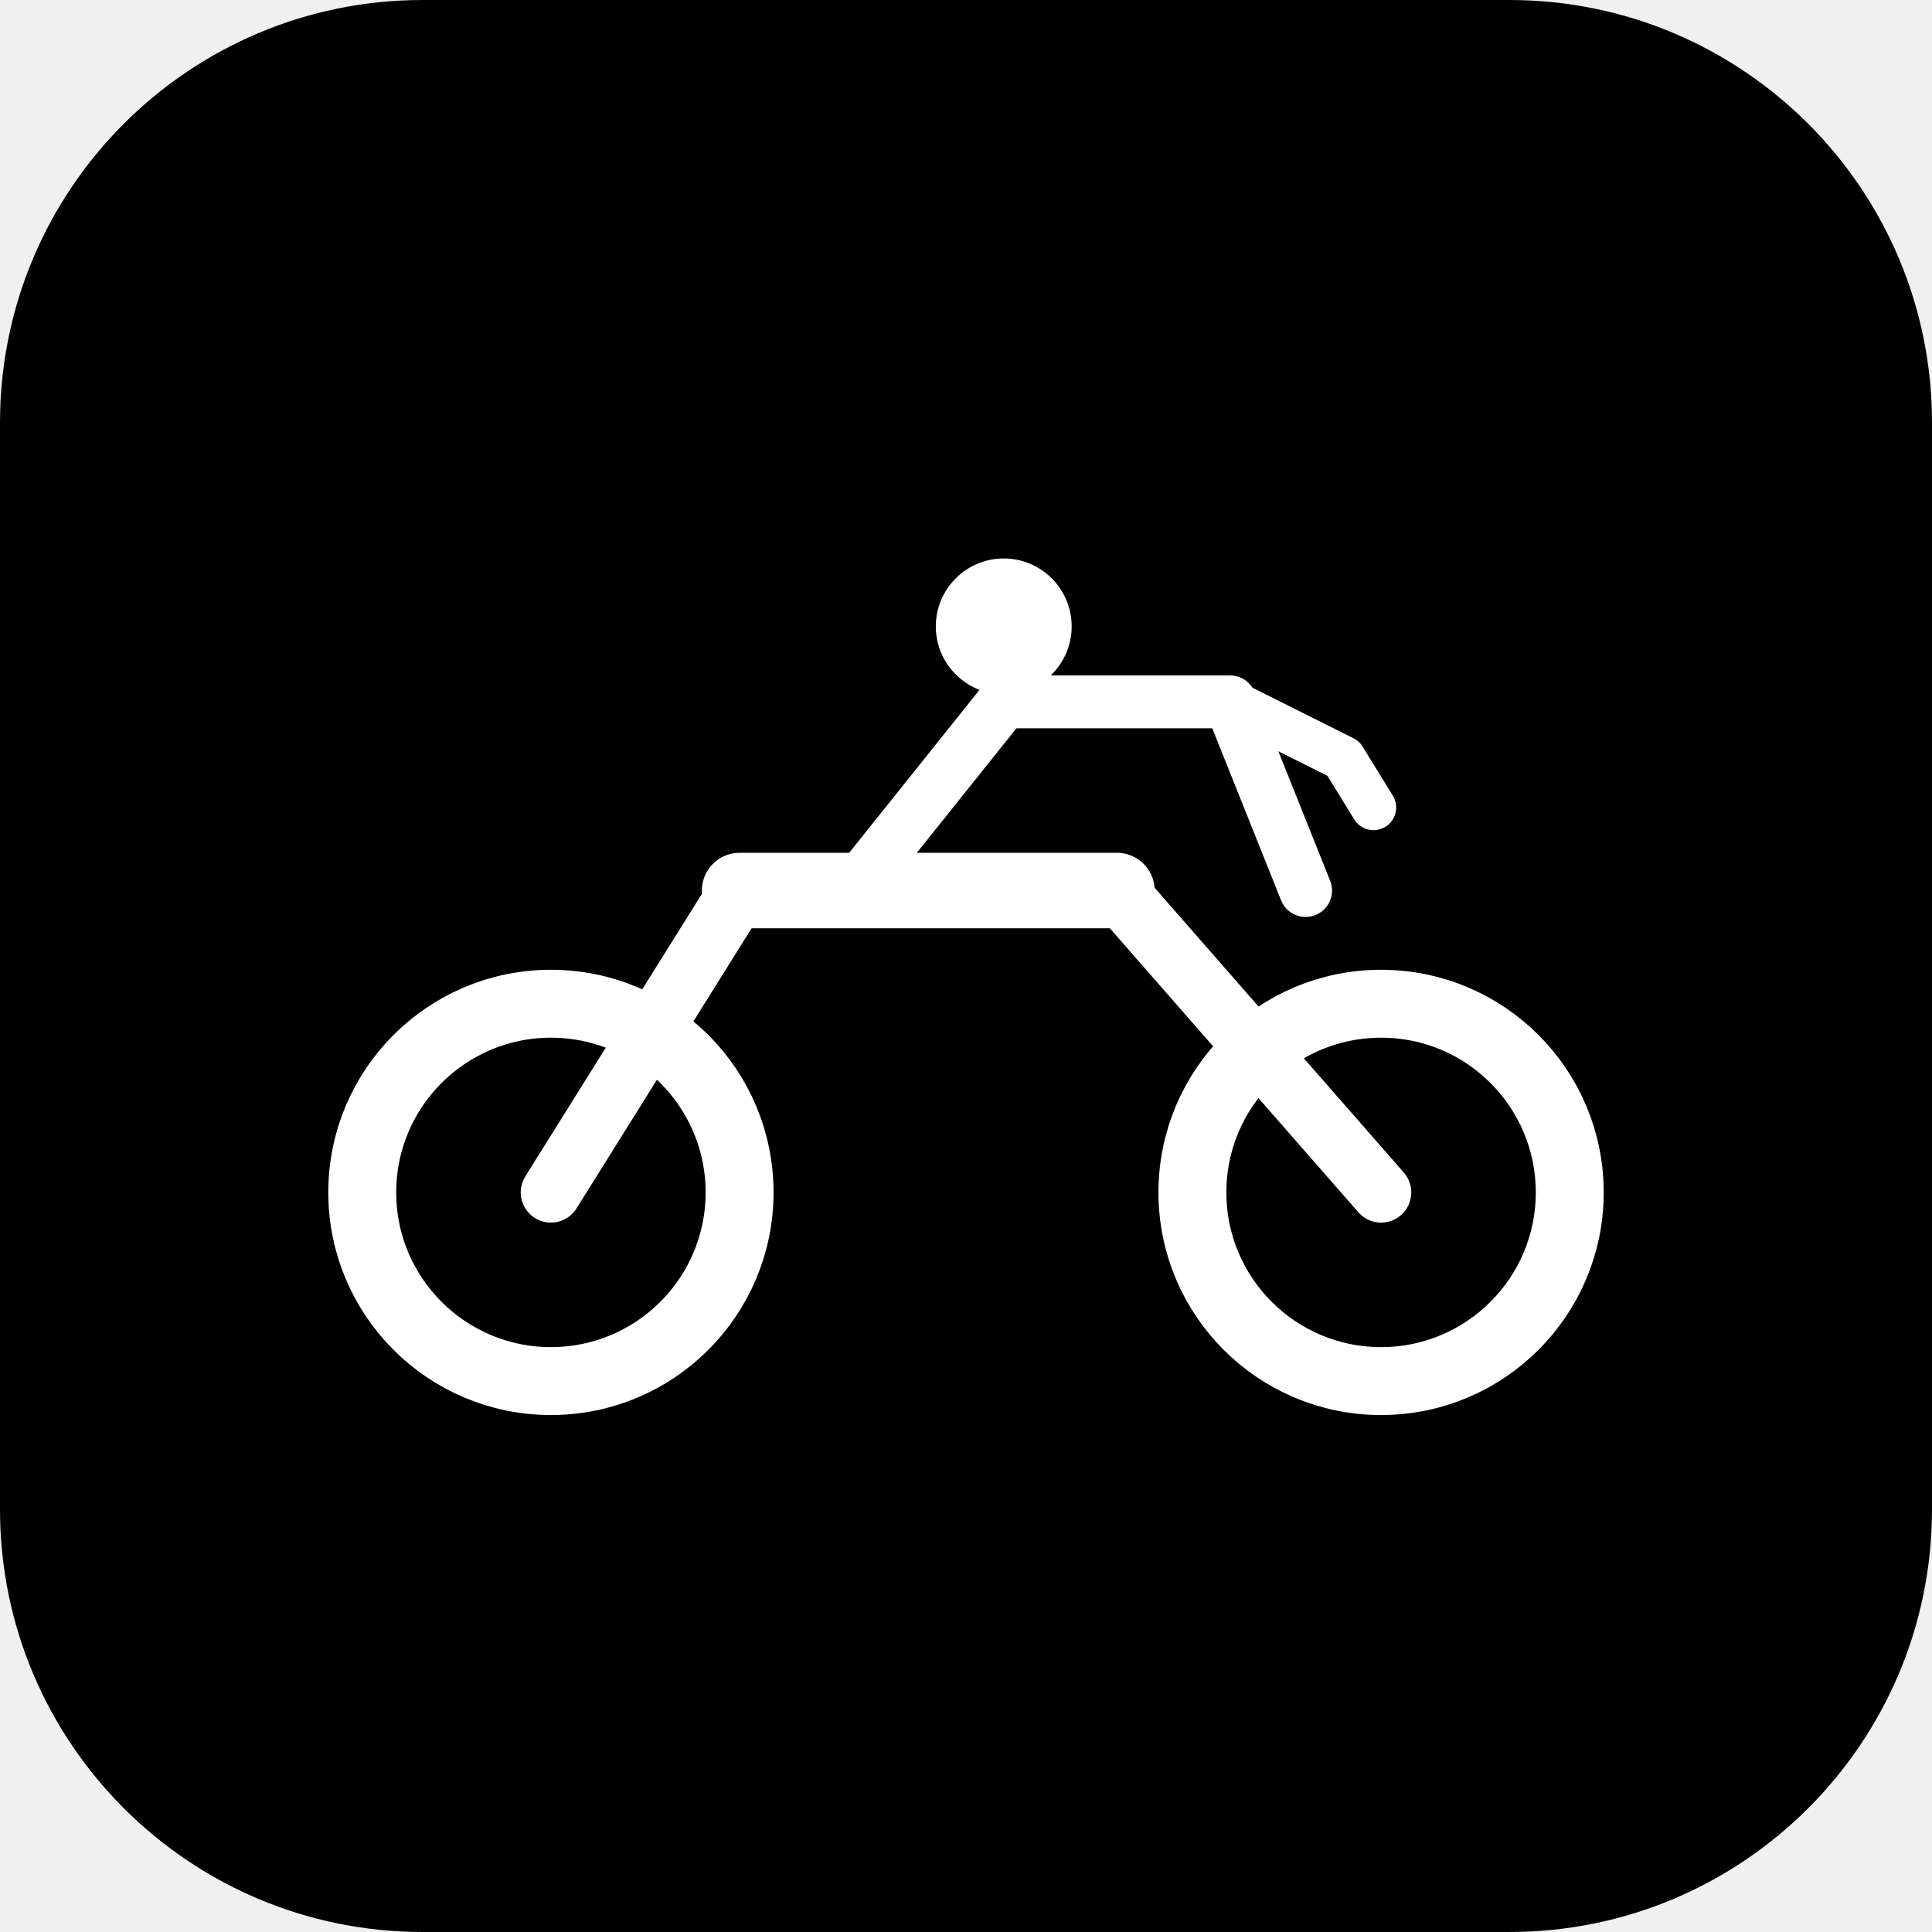
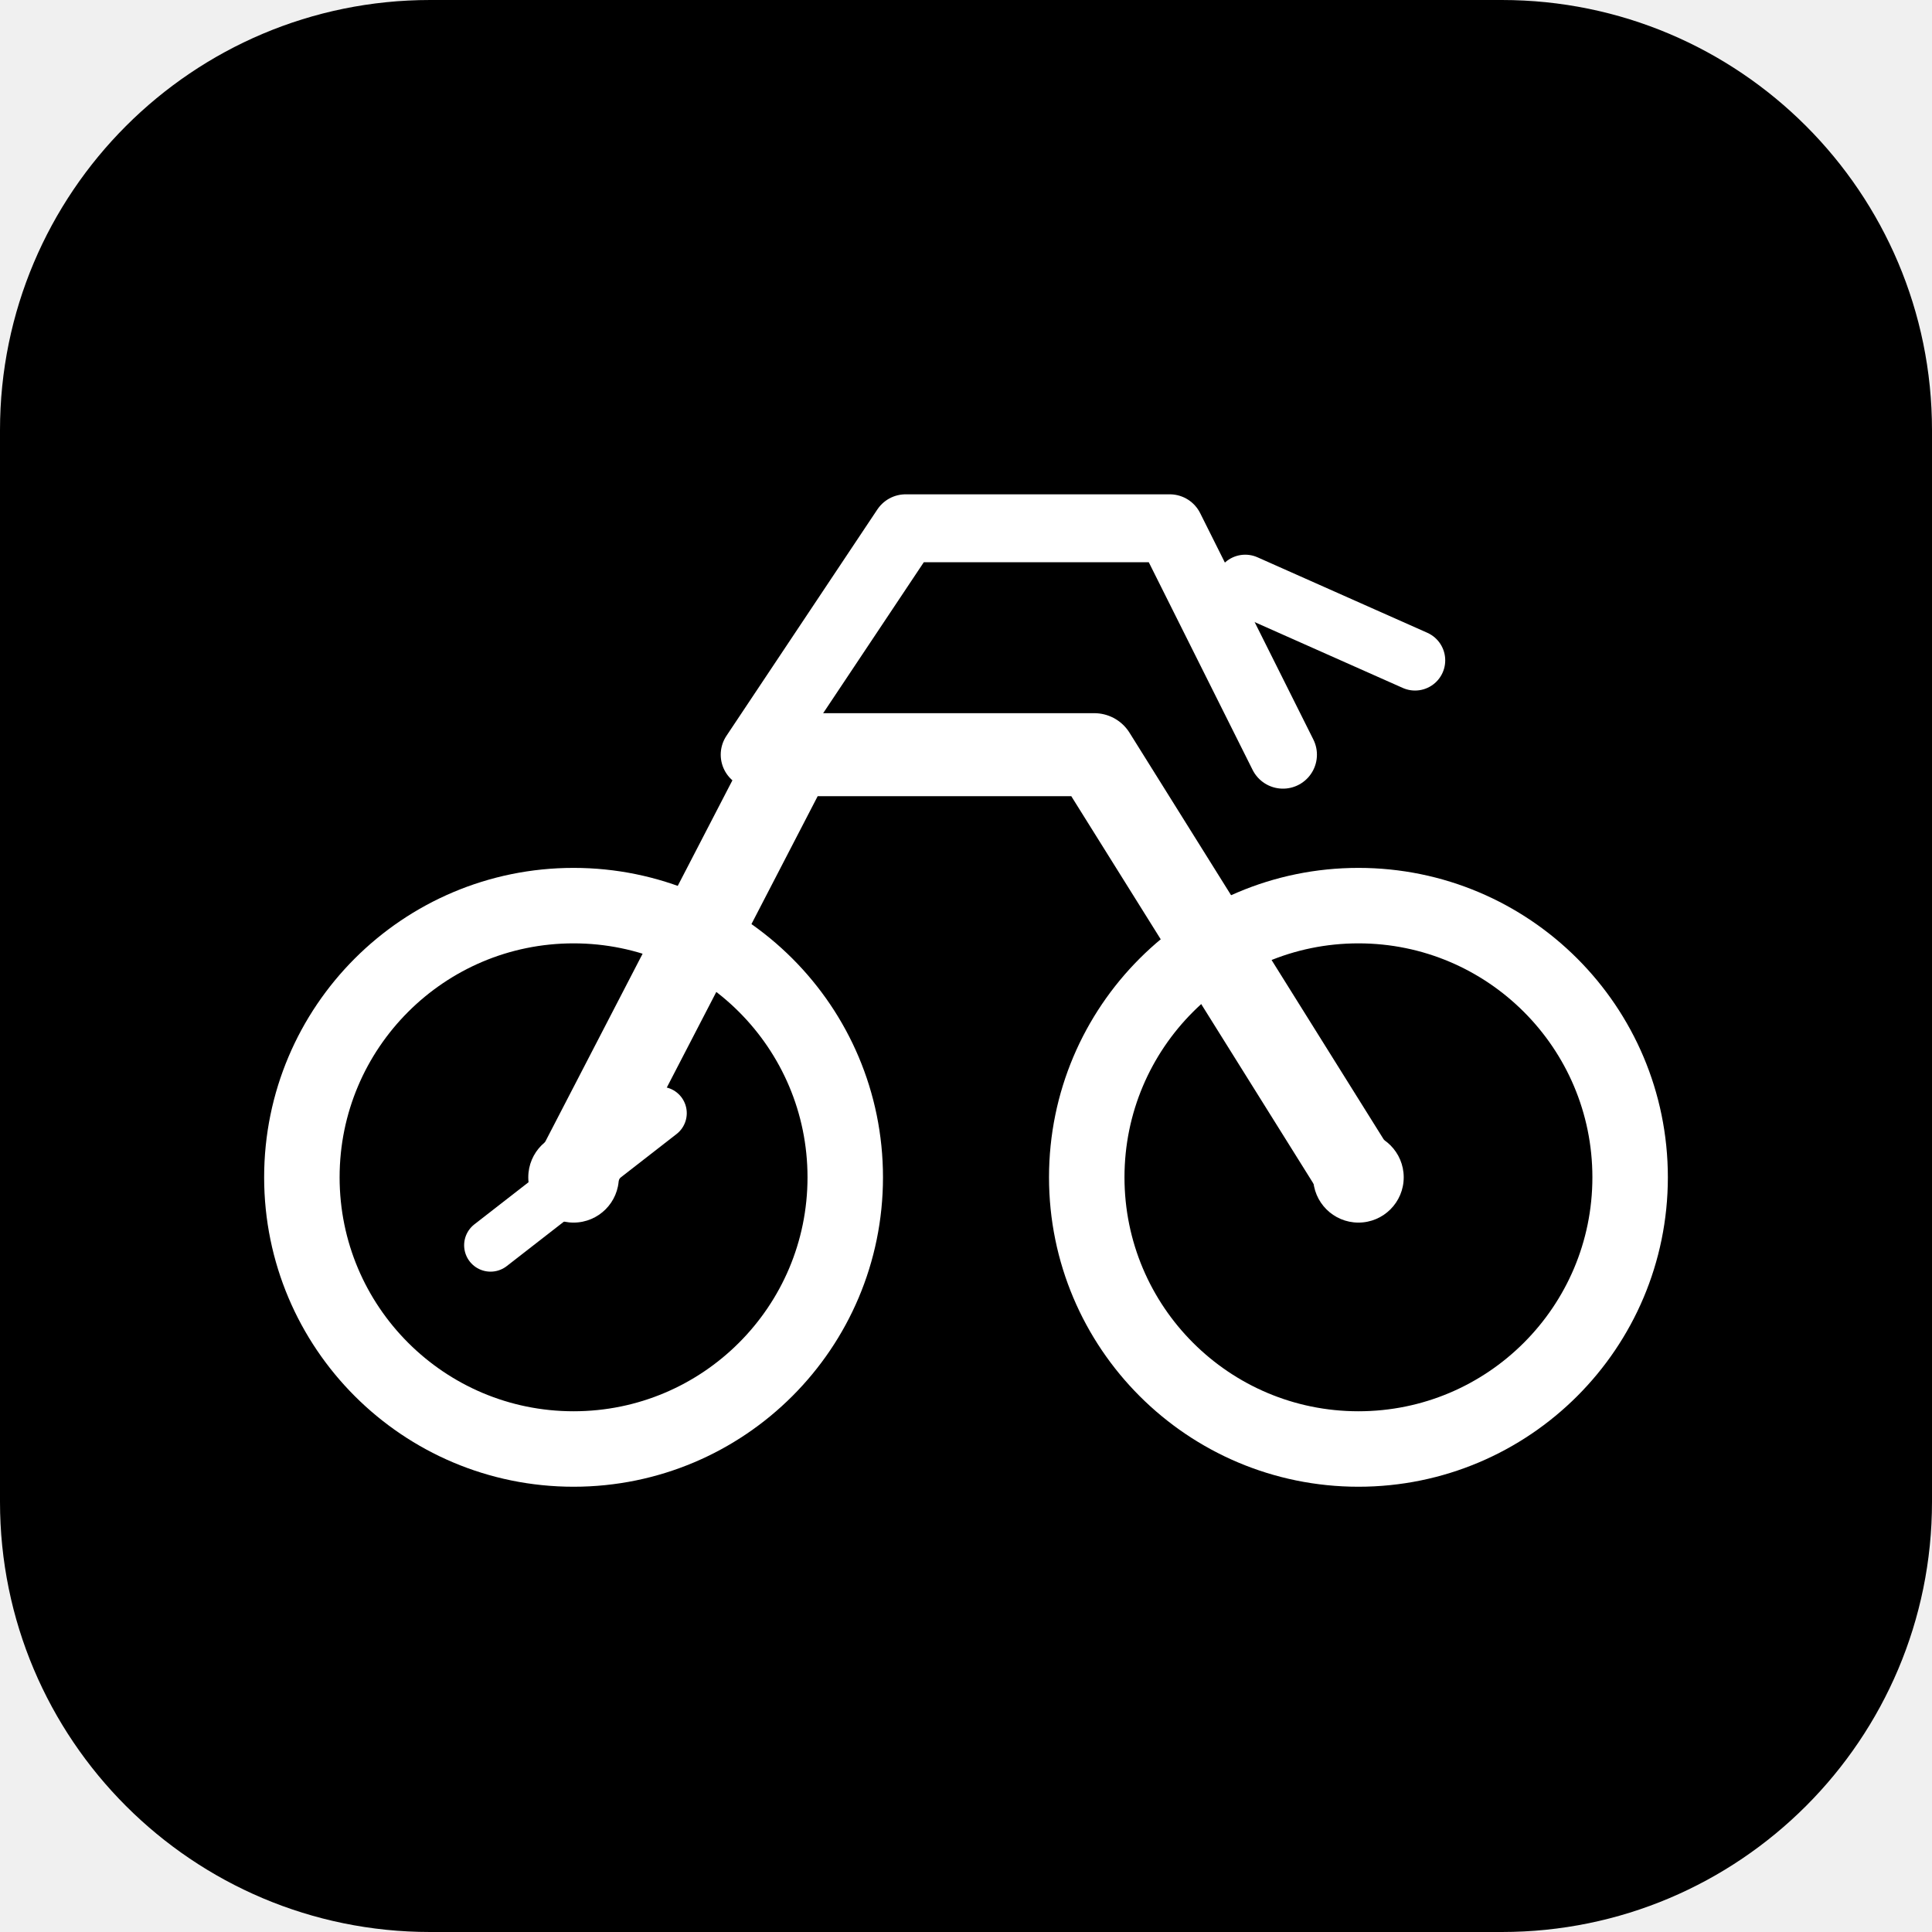
<svg xmlns="http://www.w3.org/2000/svg" width="512" height="512" viewBox="0 0 512 512">
-   <rect width="512" height="512" rx="112" fill="#000000" />
-   <g transform="translate(256,256)" fill="none" stroke="#ffffff" stroke-linecap="round" stroke-linejoin="round">
-     <circle cx="-110" cy="60" r="50" stroke-width="18" />
-     <circle cx="110" cy="60" r="50" stroke-width="18" />
-     <path d="M-110,60 L-60,-20 L40,-20 L110,60" stroke-width="16" />
-     <path d="M-30,-20 L10,-70 L70,-70 L90,-20" stroke-width="14" />
-     <path d="M-60,-20 L40,-20" stroke-width="20" stroke-linecap="round" />
-     <path d="M70,-70 L100,-55 M100,-55 L108,-42" stroke-width="12" />
-     <circle cx="10" cy="-90" r="18" fill="#ffffff" stroke="none" />
-   </g>
+   <rect width="512" height="512" rx="114" fill="#000" />
+   <circle cx="152" cy="312" r="72" fill="none" stroke="#fff" stroke-width="20" />
+   <circle cx="152" cy="312" r="12" fill="#fff" />
+   <circle cx="360" cy="312" r="72" fill="none" stroke="#fff" stroke-width="20" />
+   <circle cx="360" cy="312" r="12" fill="#fff" />
+   <path d="M152 312 L210 200 L290 200 L360 312" fill="none" stroke="#fff" stroke-width="22" stroke-linecap="round" stroke-linejoin="round" />
+   <path d="M200 200 L240 140 L310 140 L340 200" fill="none" stroke="#fff" stroke-width="18" stroke-linecap="round" stroke-linejoin="round" />
+   <path d="M330 155 L375 175" stroke="#fff" stroke-width="16" stroke-linecap="round" />
+   <path d="M175 295 L130 330" stroke="#fff" stroke-width="14" stroke-linecap="round" />
</svg>
